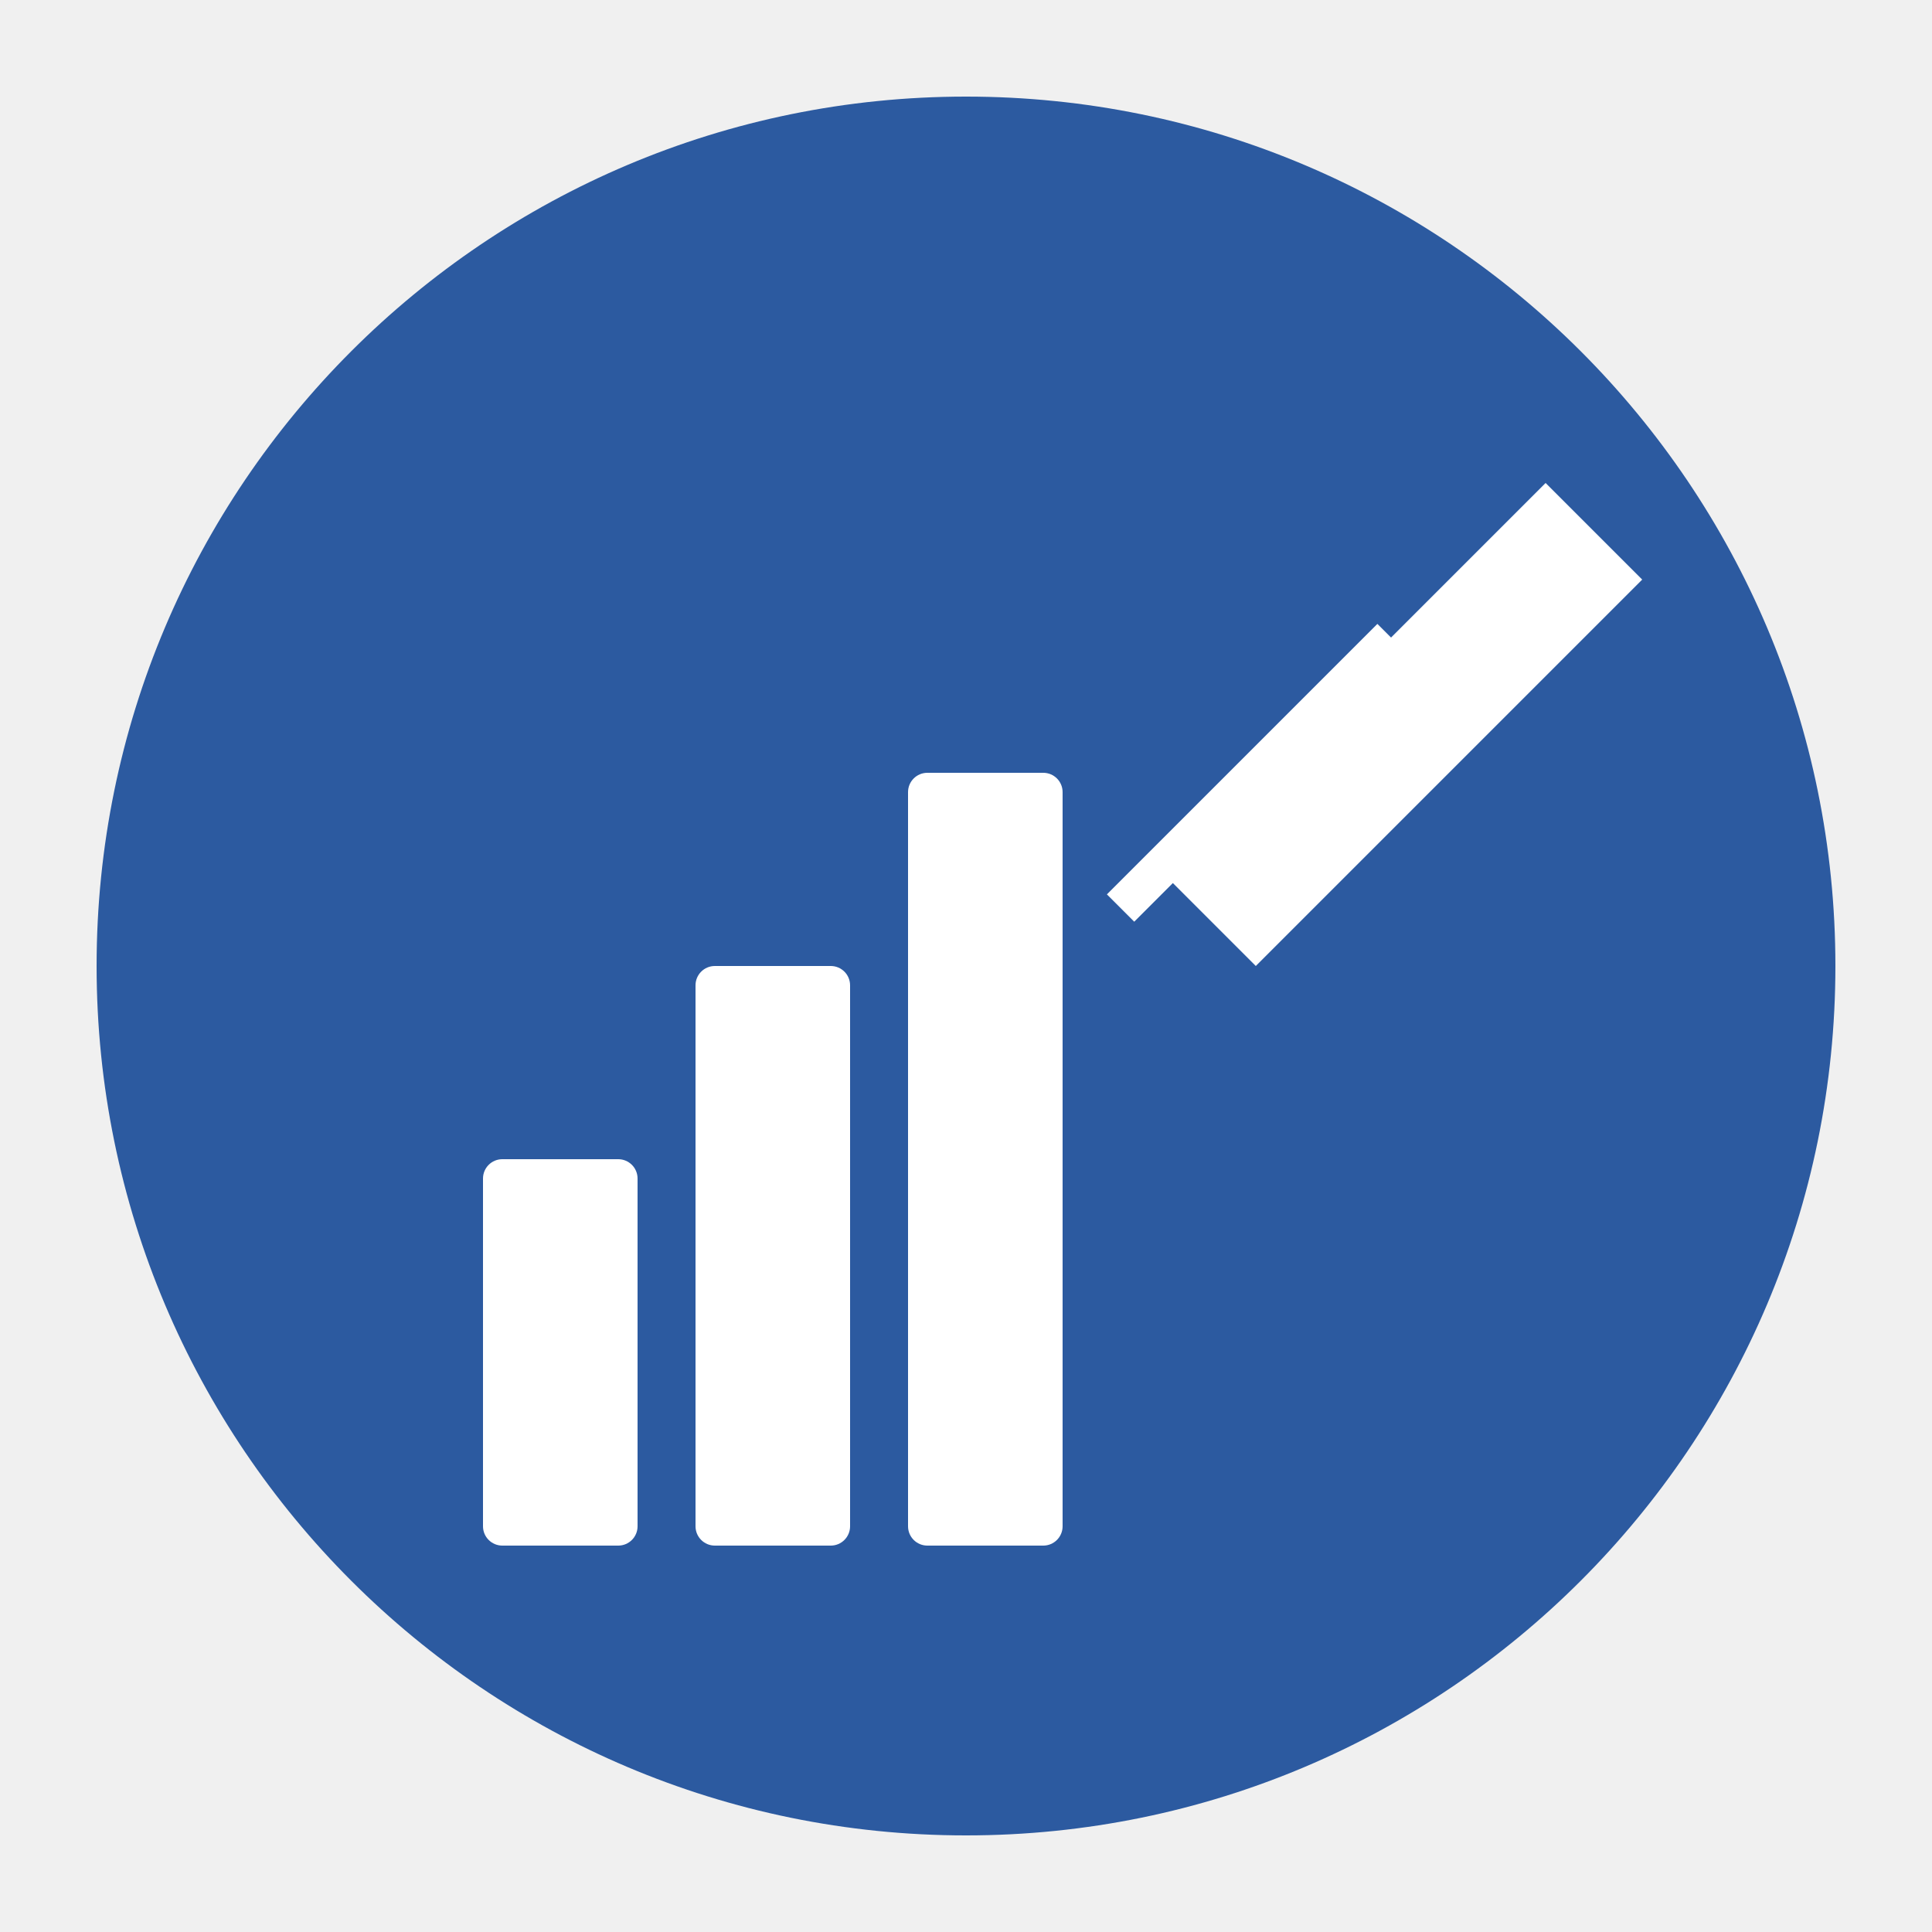
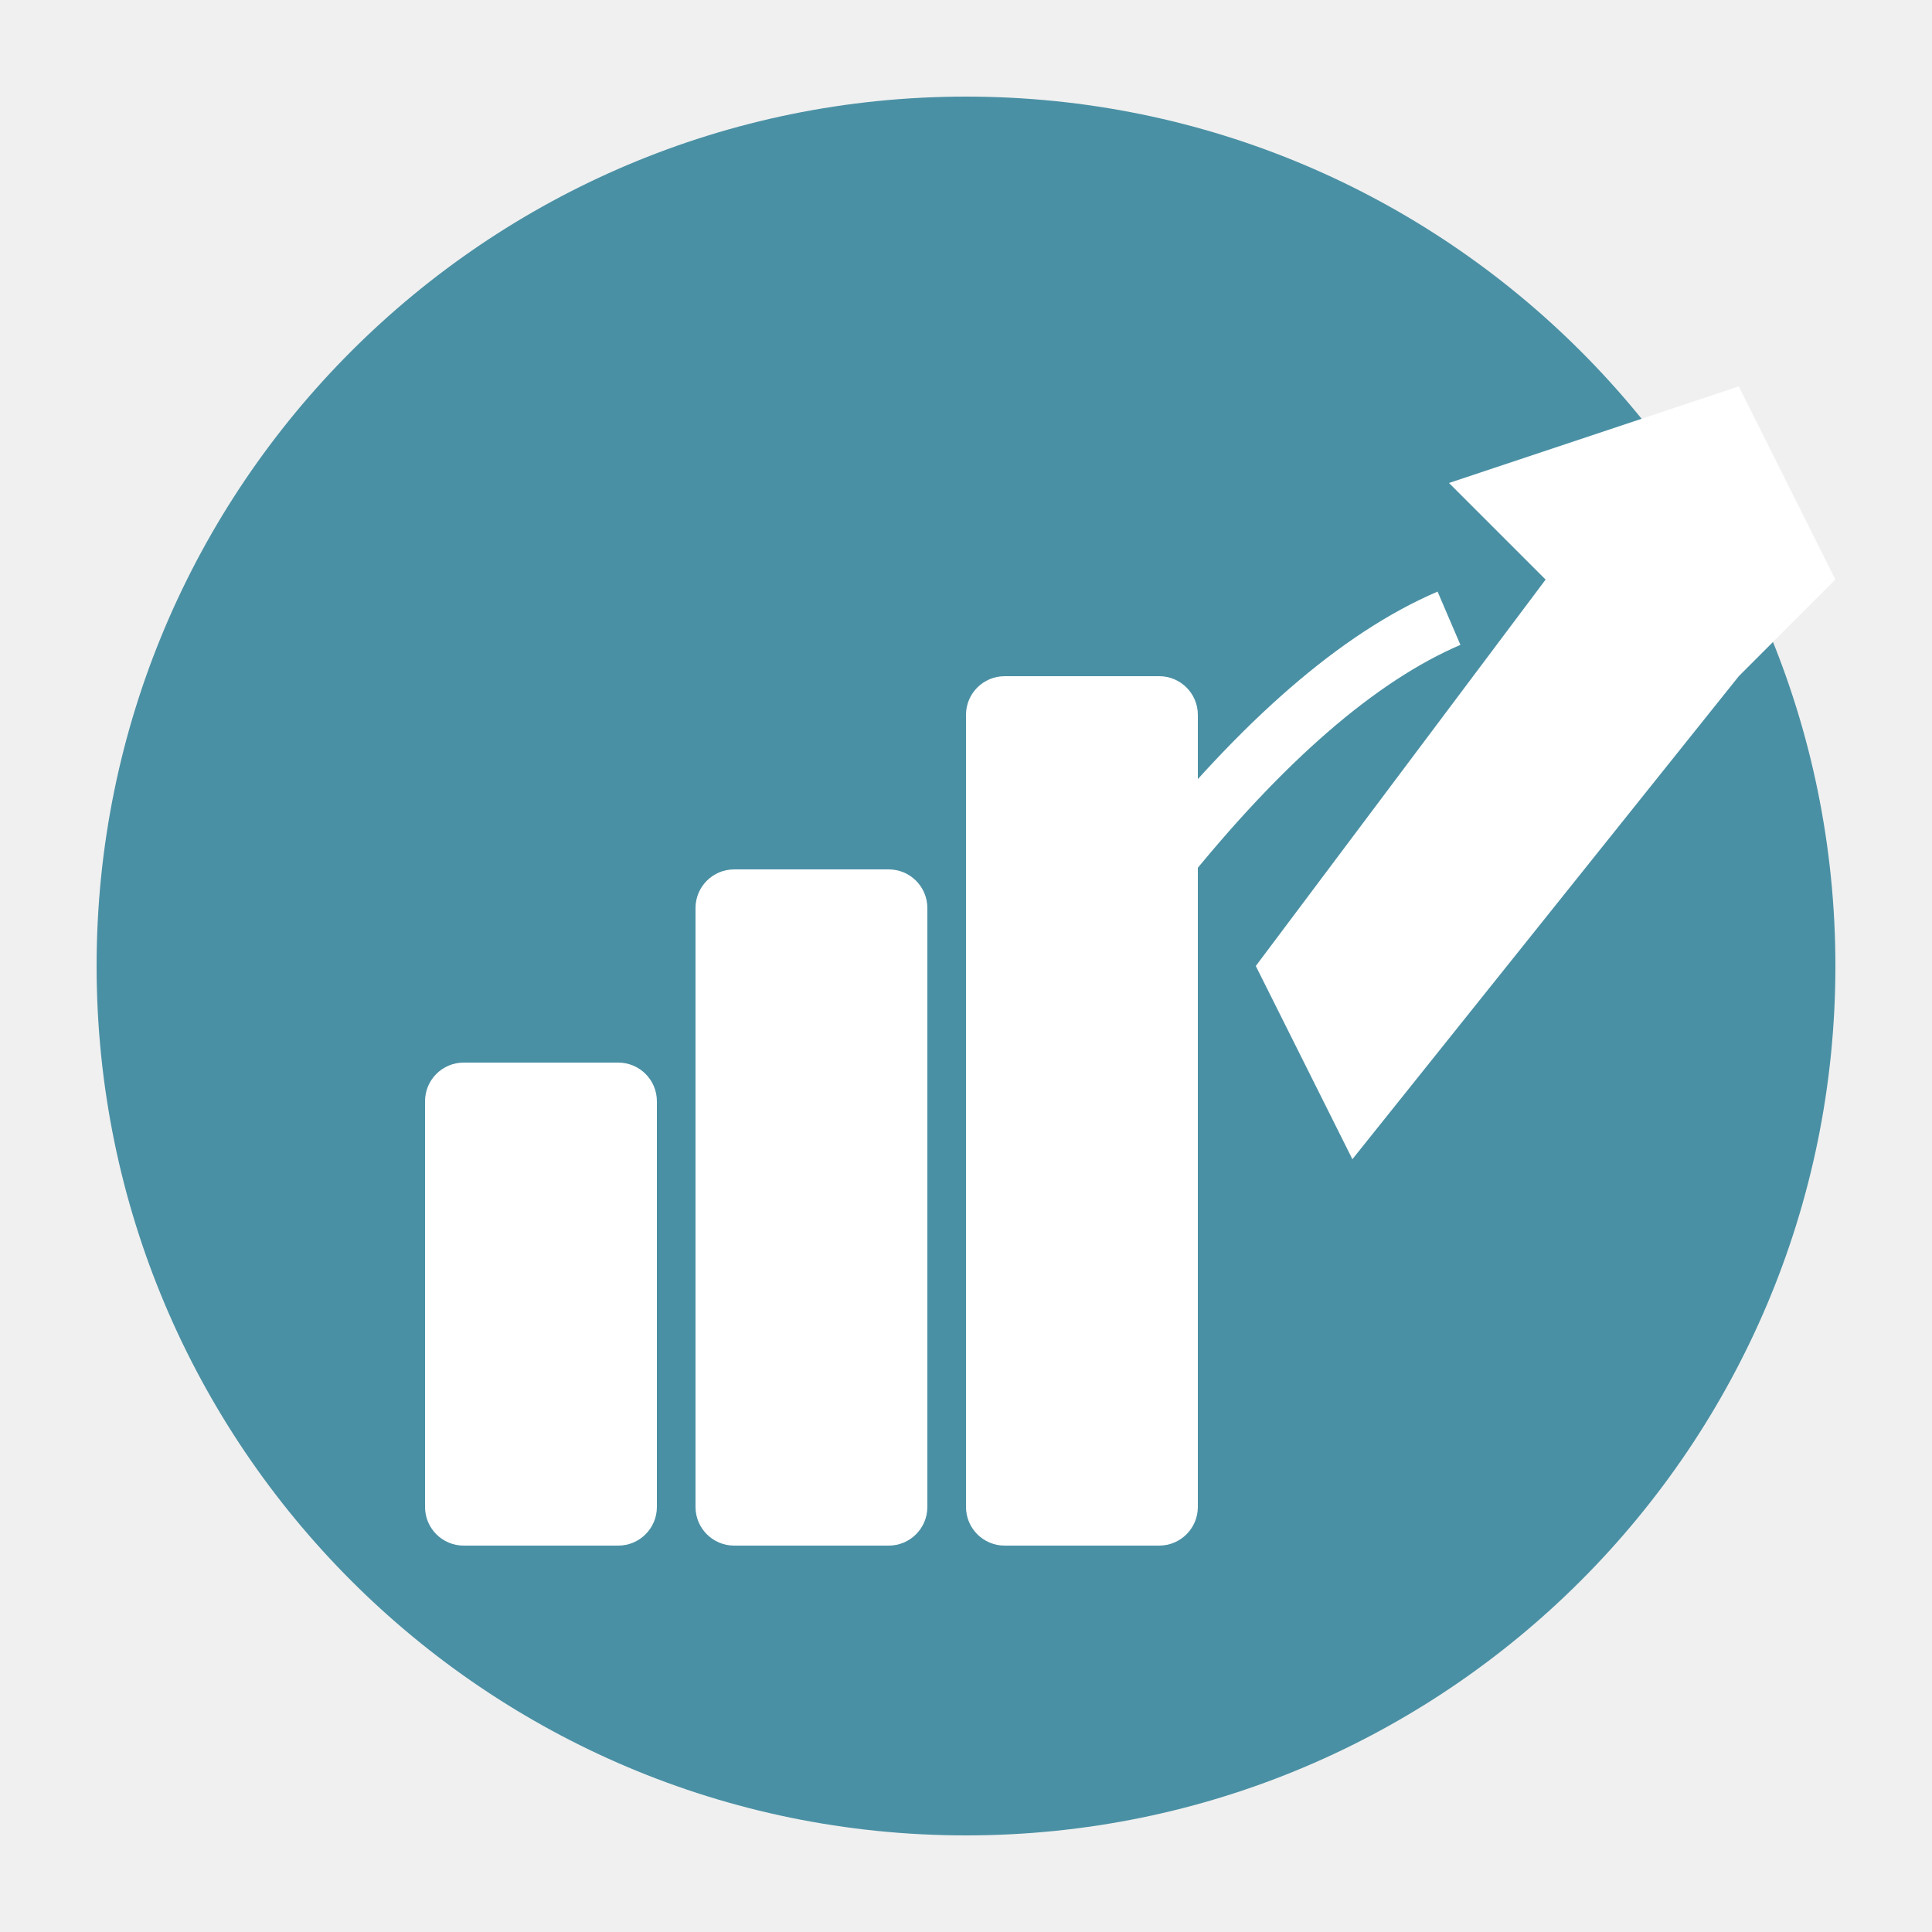
<svg xmlns="http://www.w3.org/2000/svg" viewBox="0 0 100 100">
-   <circle cx="50" cy="50" r="45" fill="#2c5aa0" />
-   <rect x="25" y="60" width="8" height="20" fill="white" rx="1" />
-   <rect x="36" y="50" width="8" height="30" fill="white" rx="1" />
-   <rect x="47" y="40" width="8" height="40" fill="white" rx="1" />
-   <path d="M 60 45 L 75 30 L 70 35 L 80 25 L 85 30 L 75 40 L 80 35 L 65 50 Z" fill="white" />
-   <path d="M 58 47 Q 65 40 72 33" stroke="white" stroke-width="2" fill="none" />
+   <circle cx="50" cy="50" r="45" fill="#4A90A4" />
+   <rect x="22" y="55" width="12" height="25" fill="white" rx="2" />
+   <rect x="36" y="45" width="12" height="35" fill="white" rx="2" />
+   <rect x="50" y="35" width="12" height="45" fill="white" rx="2" />
+   <path d="M 65 50 L 80 30 L 85 35 L 75 25 L 90 20 L 95 30 L 85 40 L 90 35 L 70 60 Z" fill="white" />
+   <path d="M 60 45 Q 68 35 75 32" stroke="white" stroke-width="3" fill="none" />
</svg>
